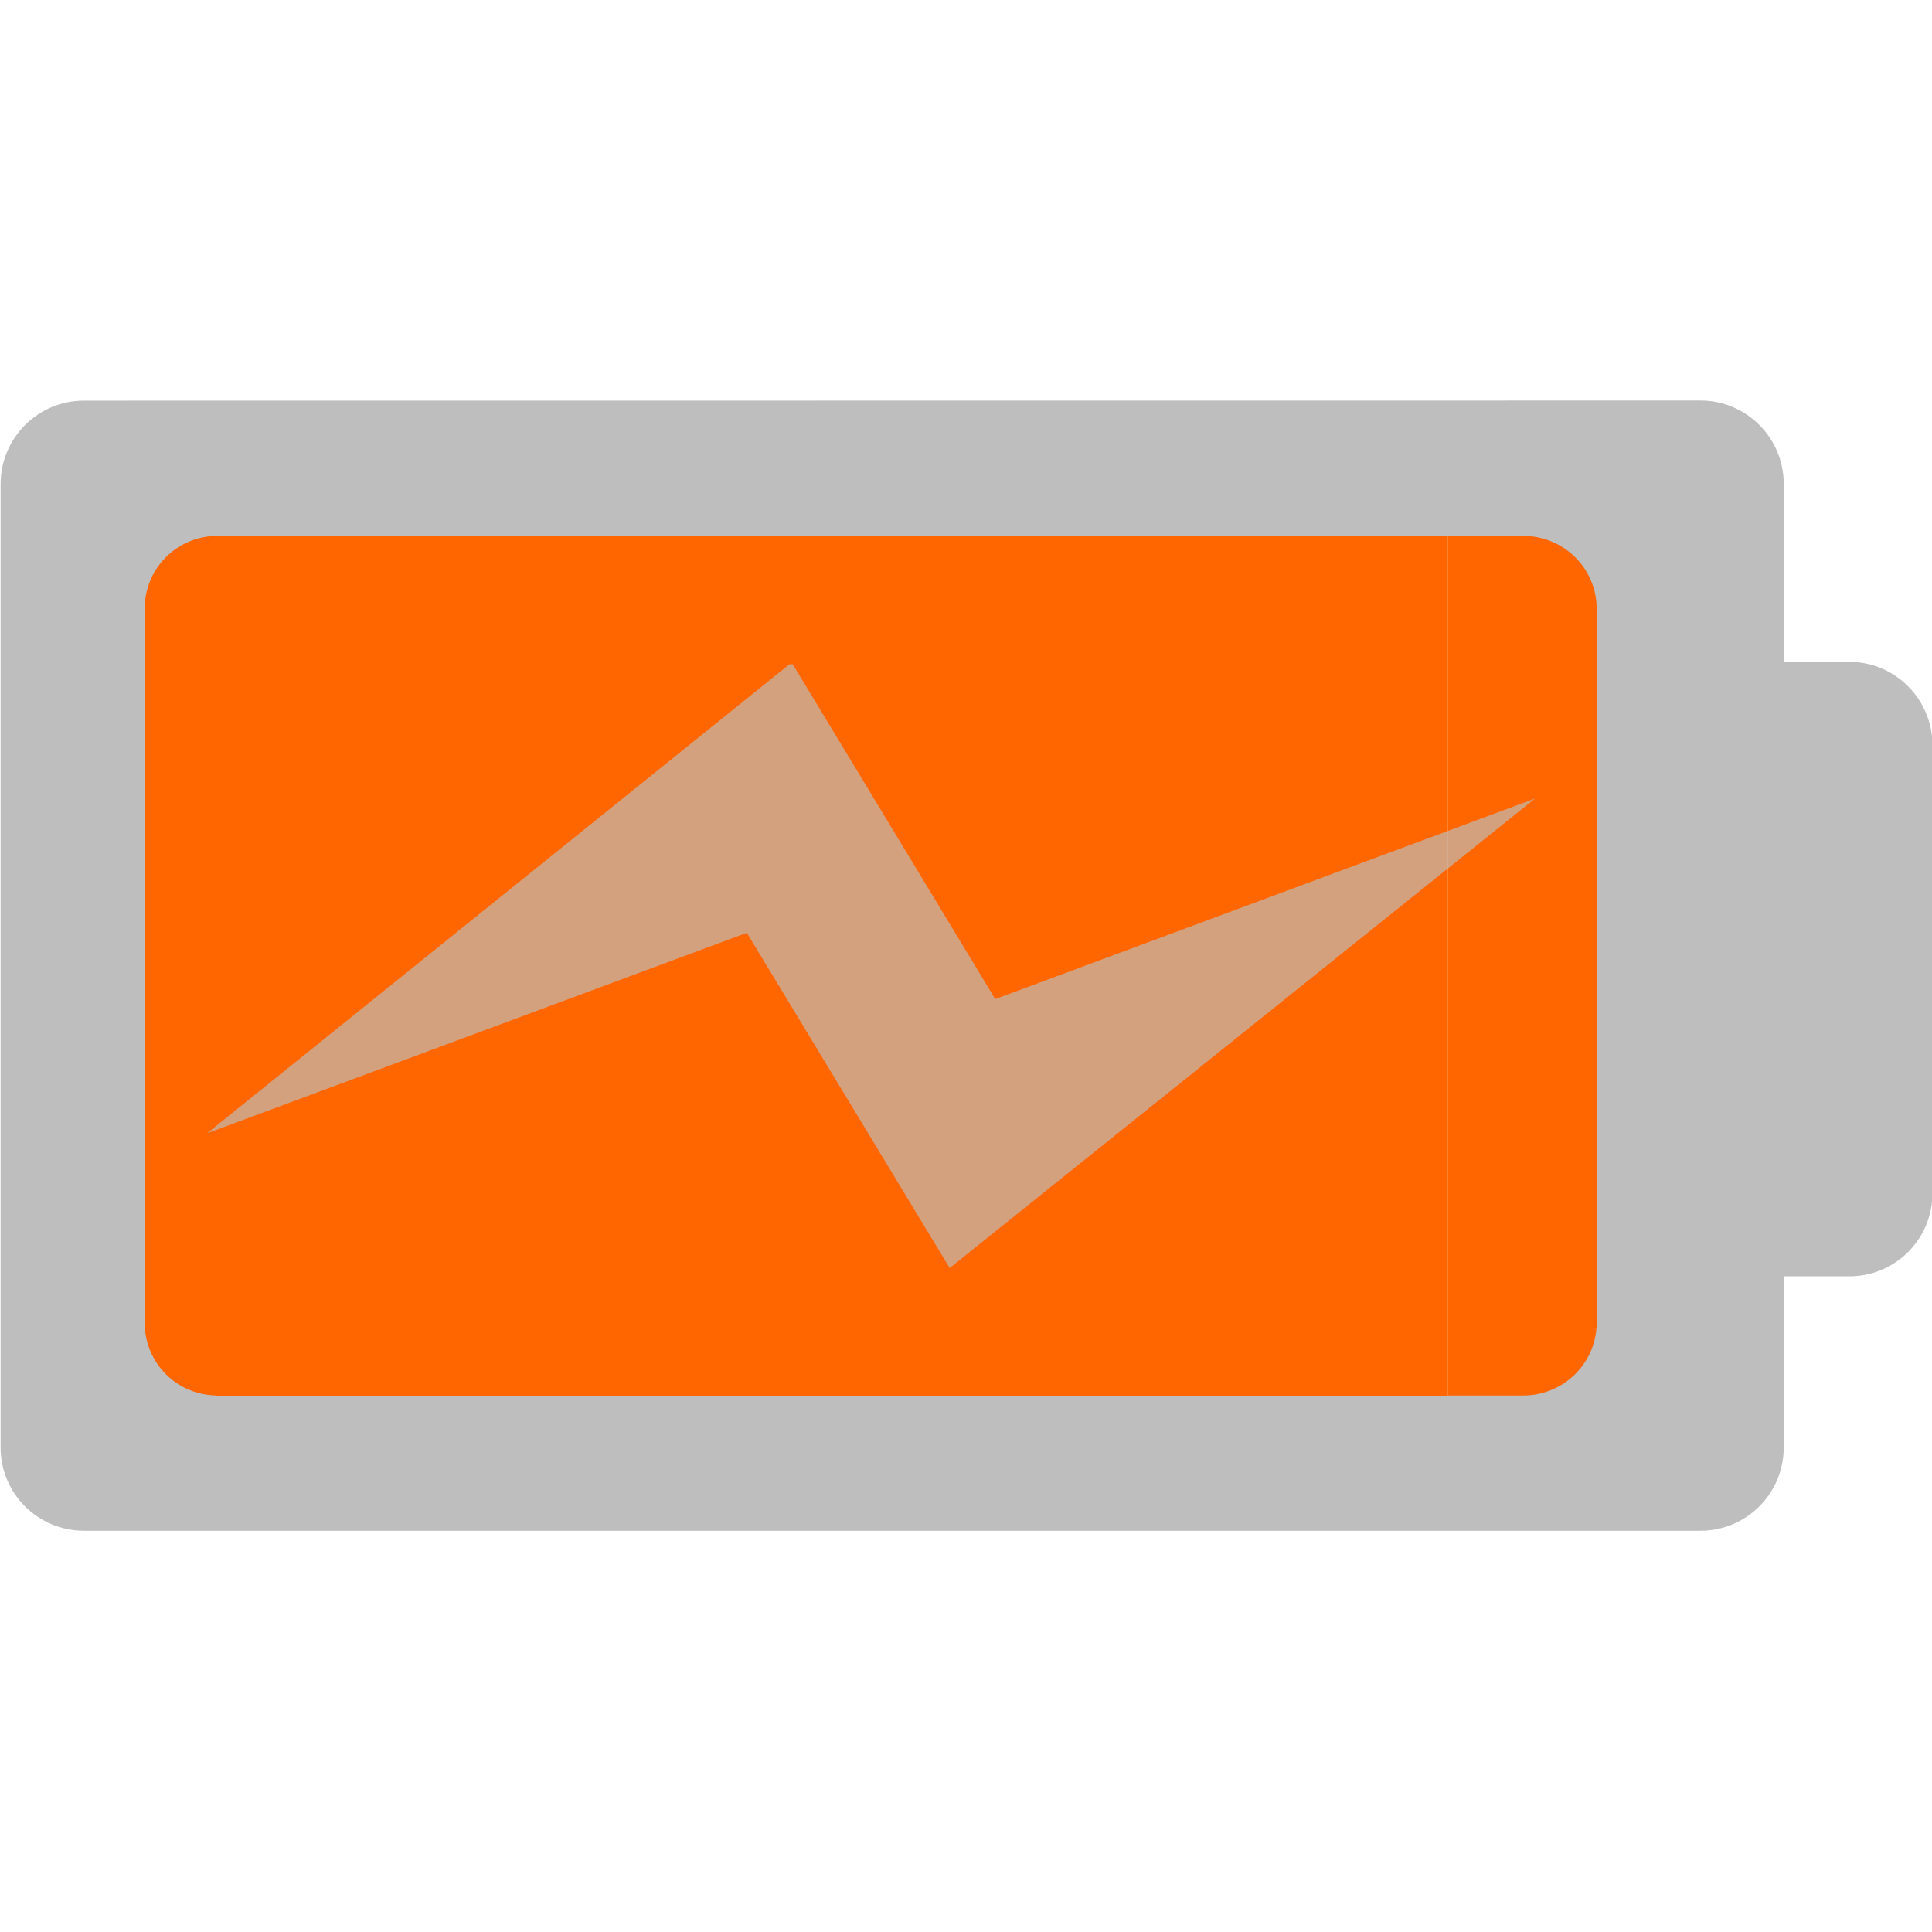
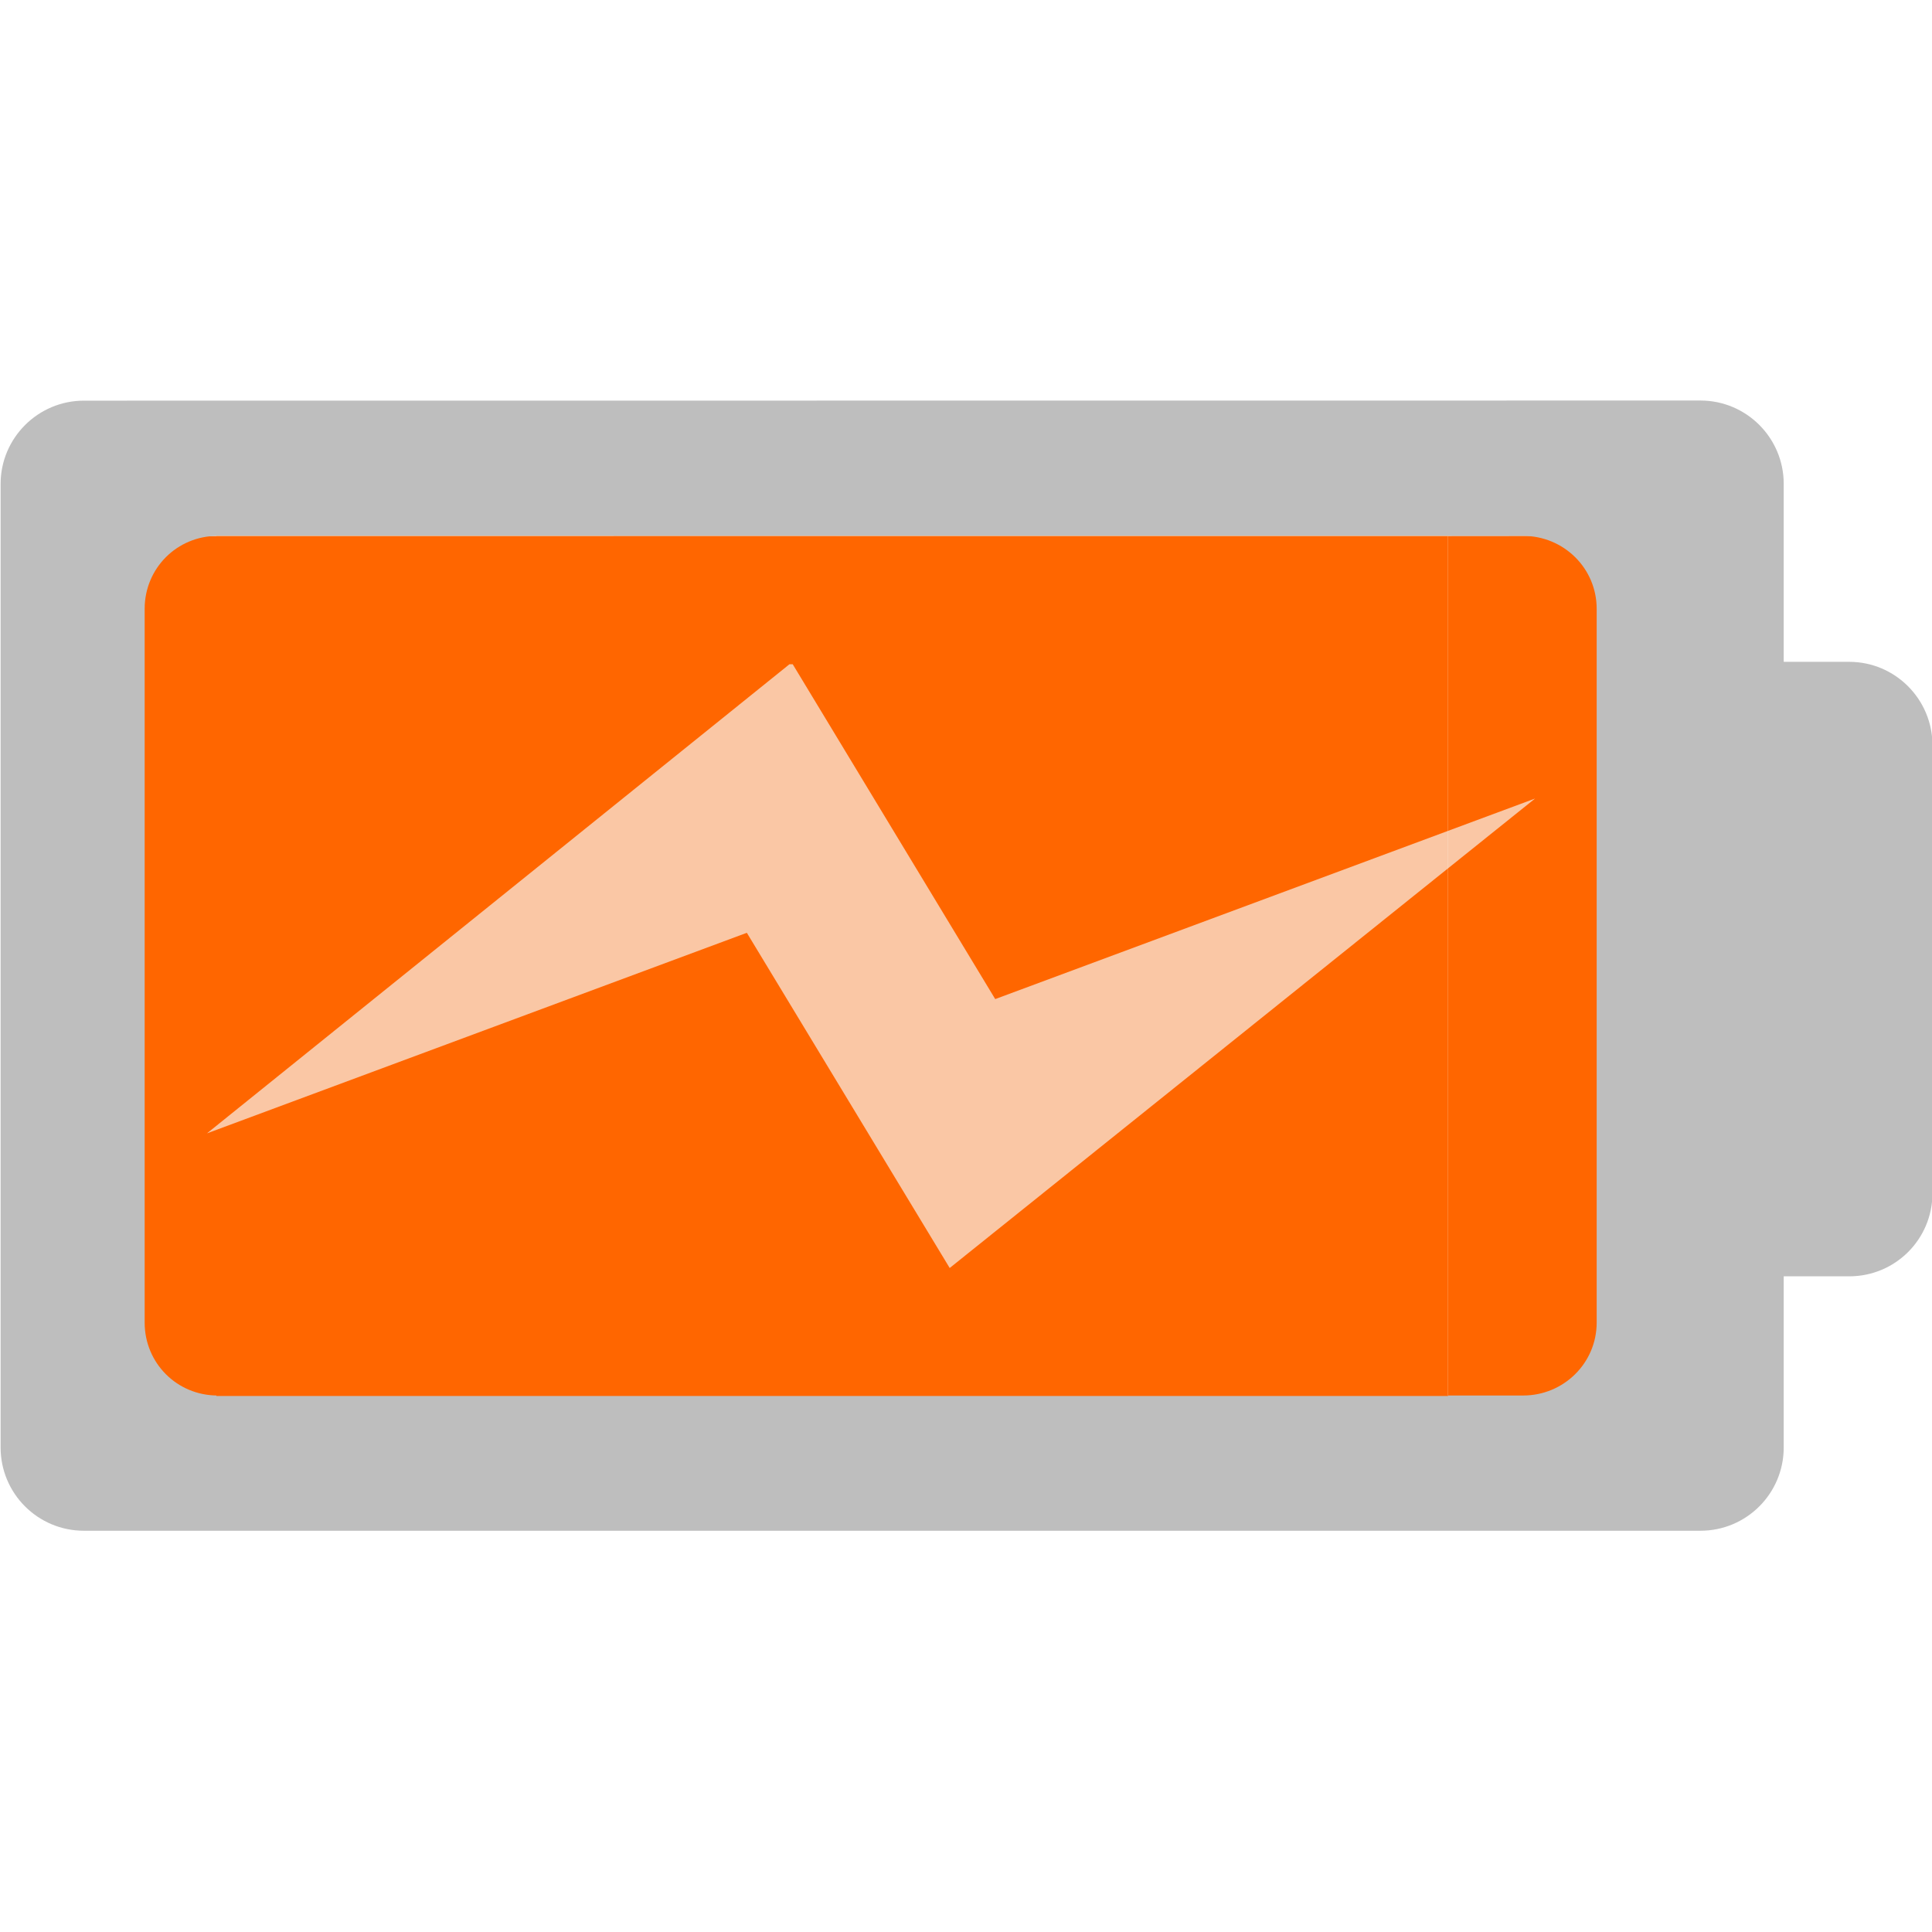
<svg xmlns="http://www.w3.org/2000/svg" version="1.1" viewBox="0 0 16 16">
  <g transform="translate(-2.983 -10.238)">
-     <path d="m4.775 14.677-0.569 0.003c-0.017 0-0.031 0.268-0.031 0.604v5.911c1e-7 0.336 0.014 0.604 0.031 0.604h0.569z" fill="#f60" stroke-width=".257" />
-     <path d="m14.975 14.676v7.125h1.11c0.073 8e-6 0.132-0.269 0.132-0.605v-5.916c0-0.336-0.059-0.605-0.132-0.605z" fill="#f60" stroke-width=".535" />
+     <path class="success" d="m4.775 14.677-0.569 0.003c-0.017 0-0.031 0.268-0.031 0.604v5.911c1e-7 0.336 0.014 0.604 0.031 0.604h0.569z" fill="#ff6600" stroke-width=".257" />
+     <path class="success" d="m14.975 14.676v7.125h1.11c0.073 8e-6 0.132-0.269 0.132-0.605v-5.916c0-0.336-0.059-0.605-0.132-0.605z" fill="#ff6600" stroke-width=".535" />
    <path d="m3.678 13.556c-0.381 0-0.69 0.31-0.69 0.69v7.979c0 0.382 0.309 0.69 0.69 0.69h13.387c0.382 0 0.69-0.309 0.69-0.69v-1.417h0.542c0.382 0 0.69-0.307 0.69-0.69v-3.706c5.95e-4 -0.382-0.308-0.693-0.69-0.693h-0.542v-1.474c0-0.38-0.308-0.69-0.69-0.69zm1.107 1.12h10.812c0.336 0 0.609 0.268 0.609 0.604v5.911c0 0.336-0.274 0.604-0.609 0.604h-10.812c-0.336 0-0.604-0.268-0.604-0.604v-5.911c0-0.336 0.268-0.604 0.604-0.604z" fill="#bebebe" stroke-width="1.143" />
    <g fill-opacity=".667">
      <path d="m8.066 14.676v0.003l2.125-0.003z" fill="#bebebe" stroke-width=".946" />
-       <rect x="4.775" y="14.677" width="10.2" height="7.122" fill="#f60" fill-opacity="1" stroke-linecap="round" stroke-width="5.973" />
-       <path d="m9.521 15.739h0.027l1.677 2.773 4.471-1.661-4.848 3.888-1.68-2.776-4.471 1.661z" fill="#bebebe" stroke-width="1.01" />
+       <rect class="success" x="4.775" y="14.677" width="10.2" height="7.122" fill="#ff6600" fill-opacity="1" stroke-linecap="round" stroke-width="5.973" />
+       <path d="m9.521 15.739h0.027l1.677 2.773 4.471-1.661-4.848 3.888-1.68-2.776-4.471 1.661z" fill="#f7f7f7" stroke-width="1.01" />
    </g>
  </g>
</svg>
